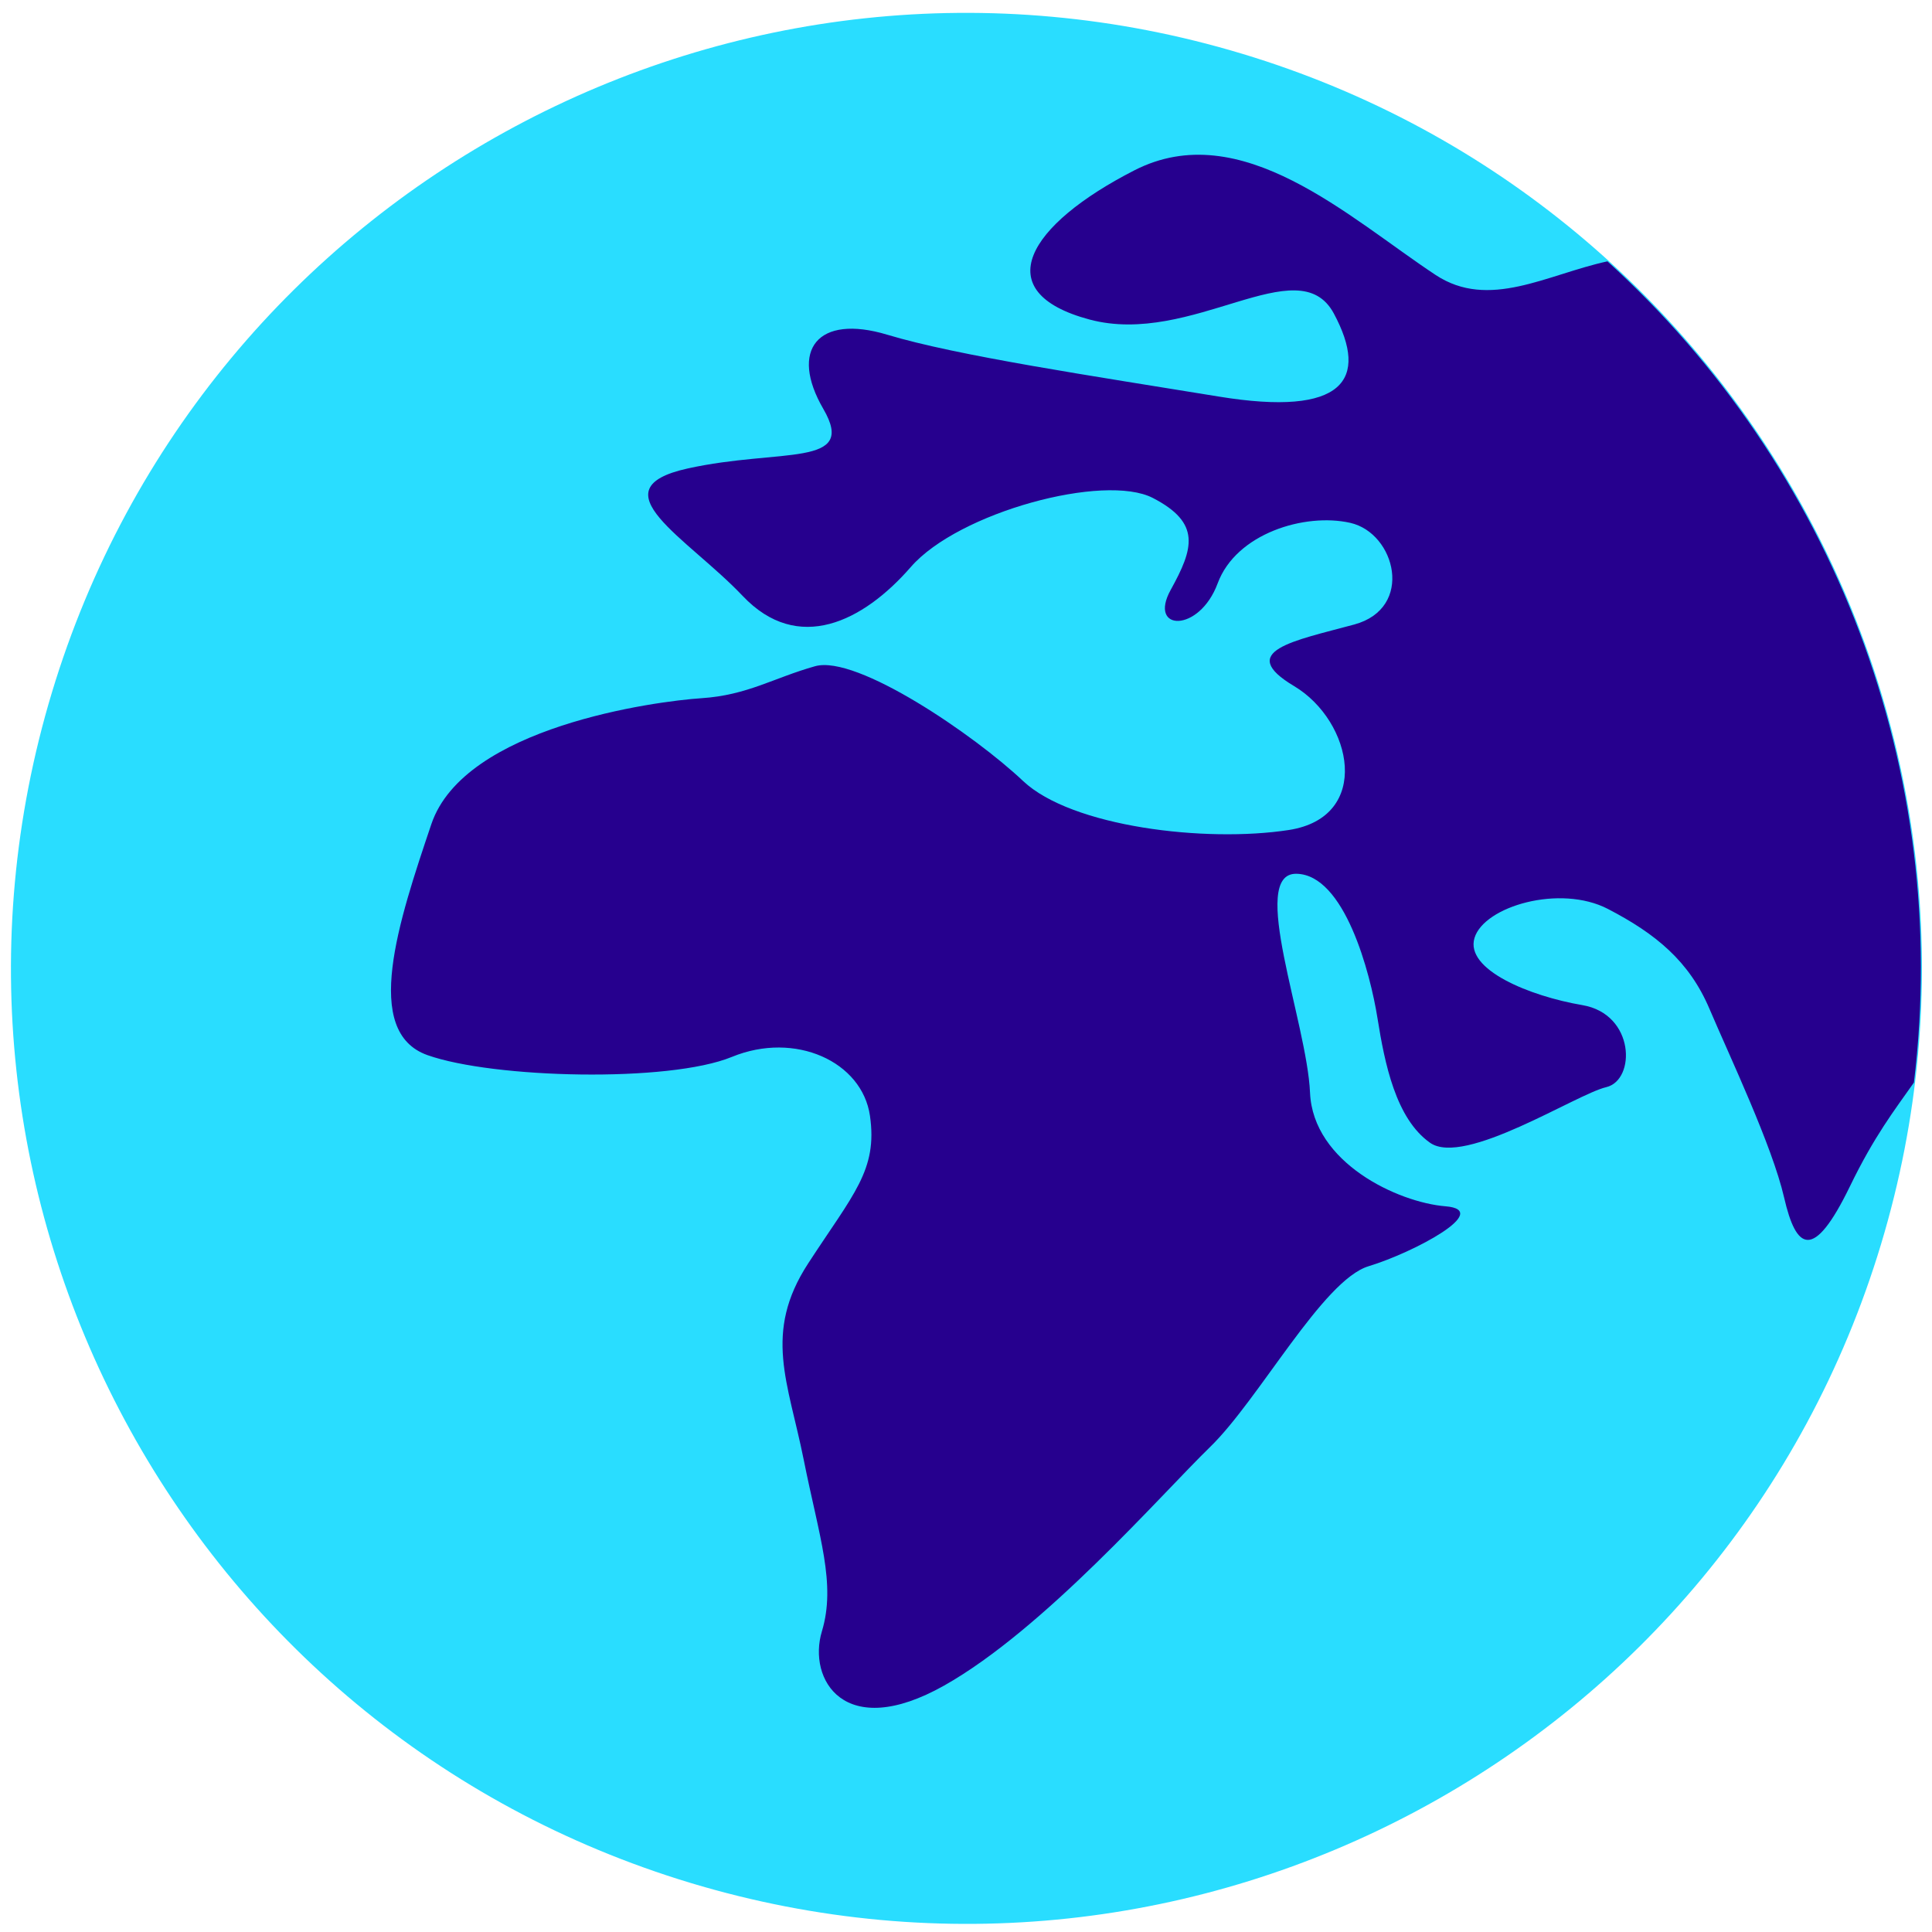
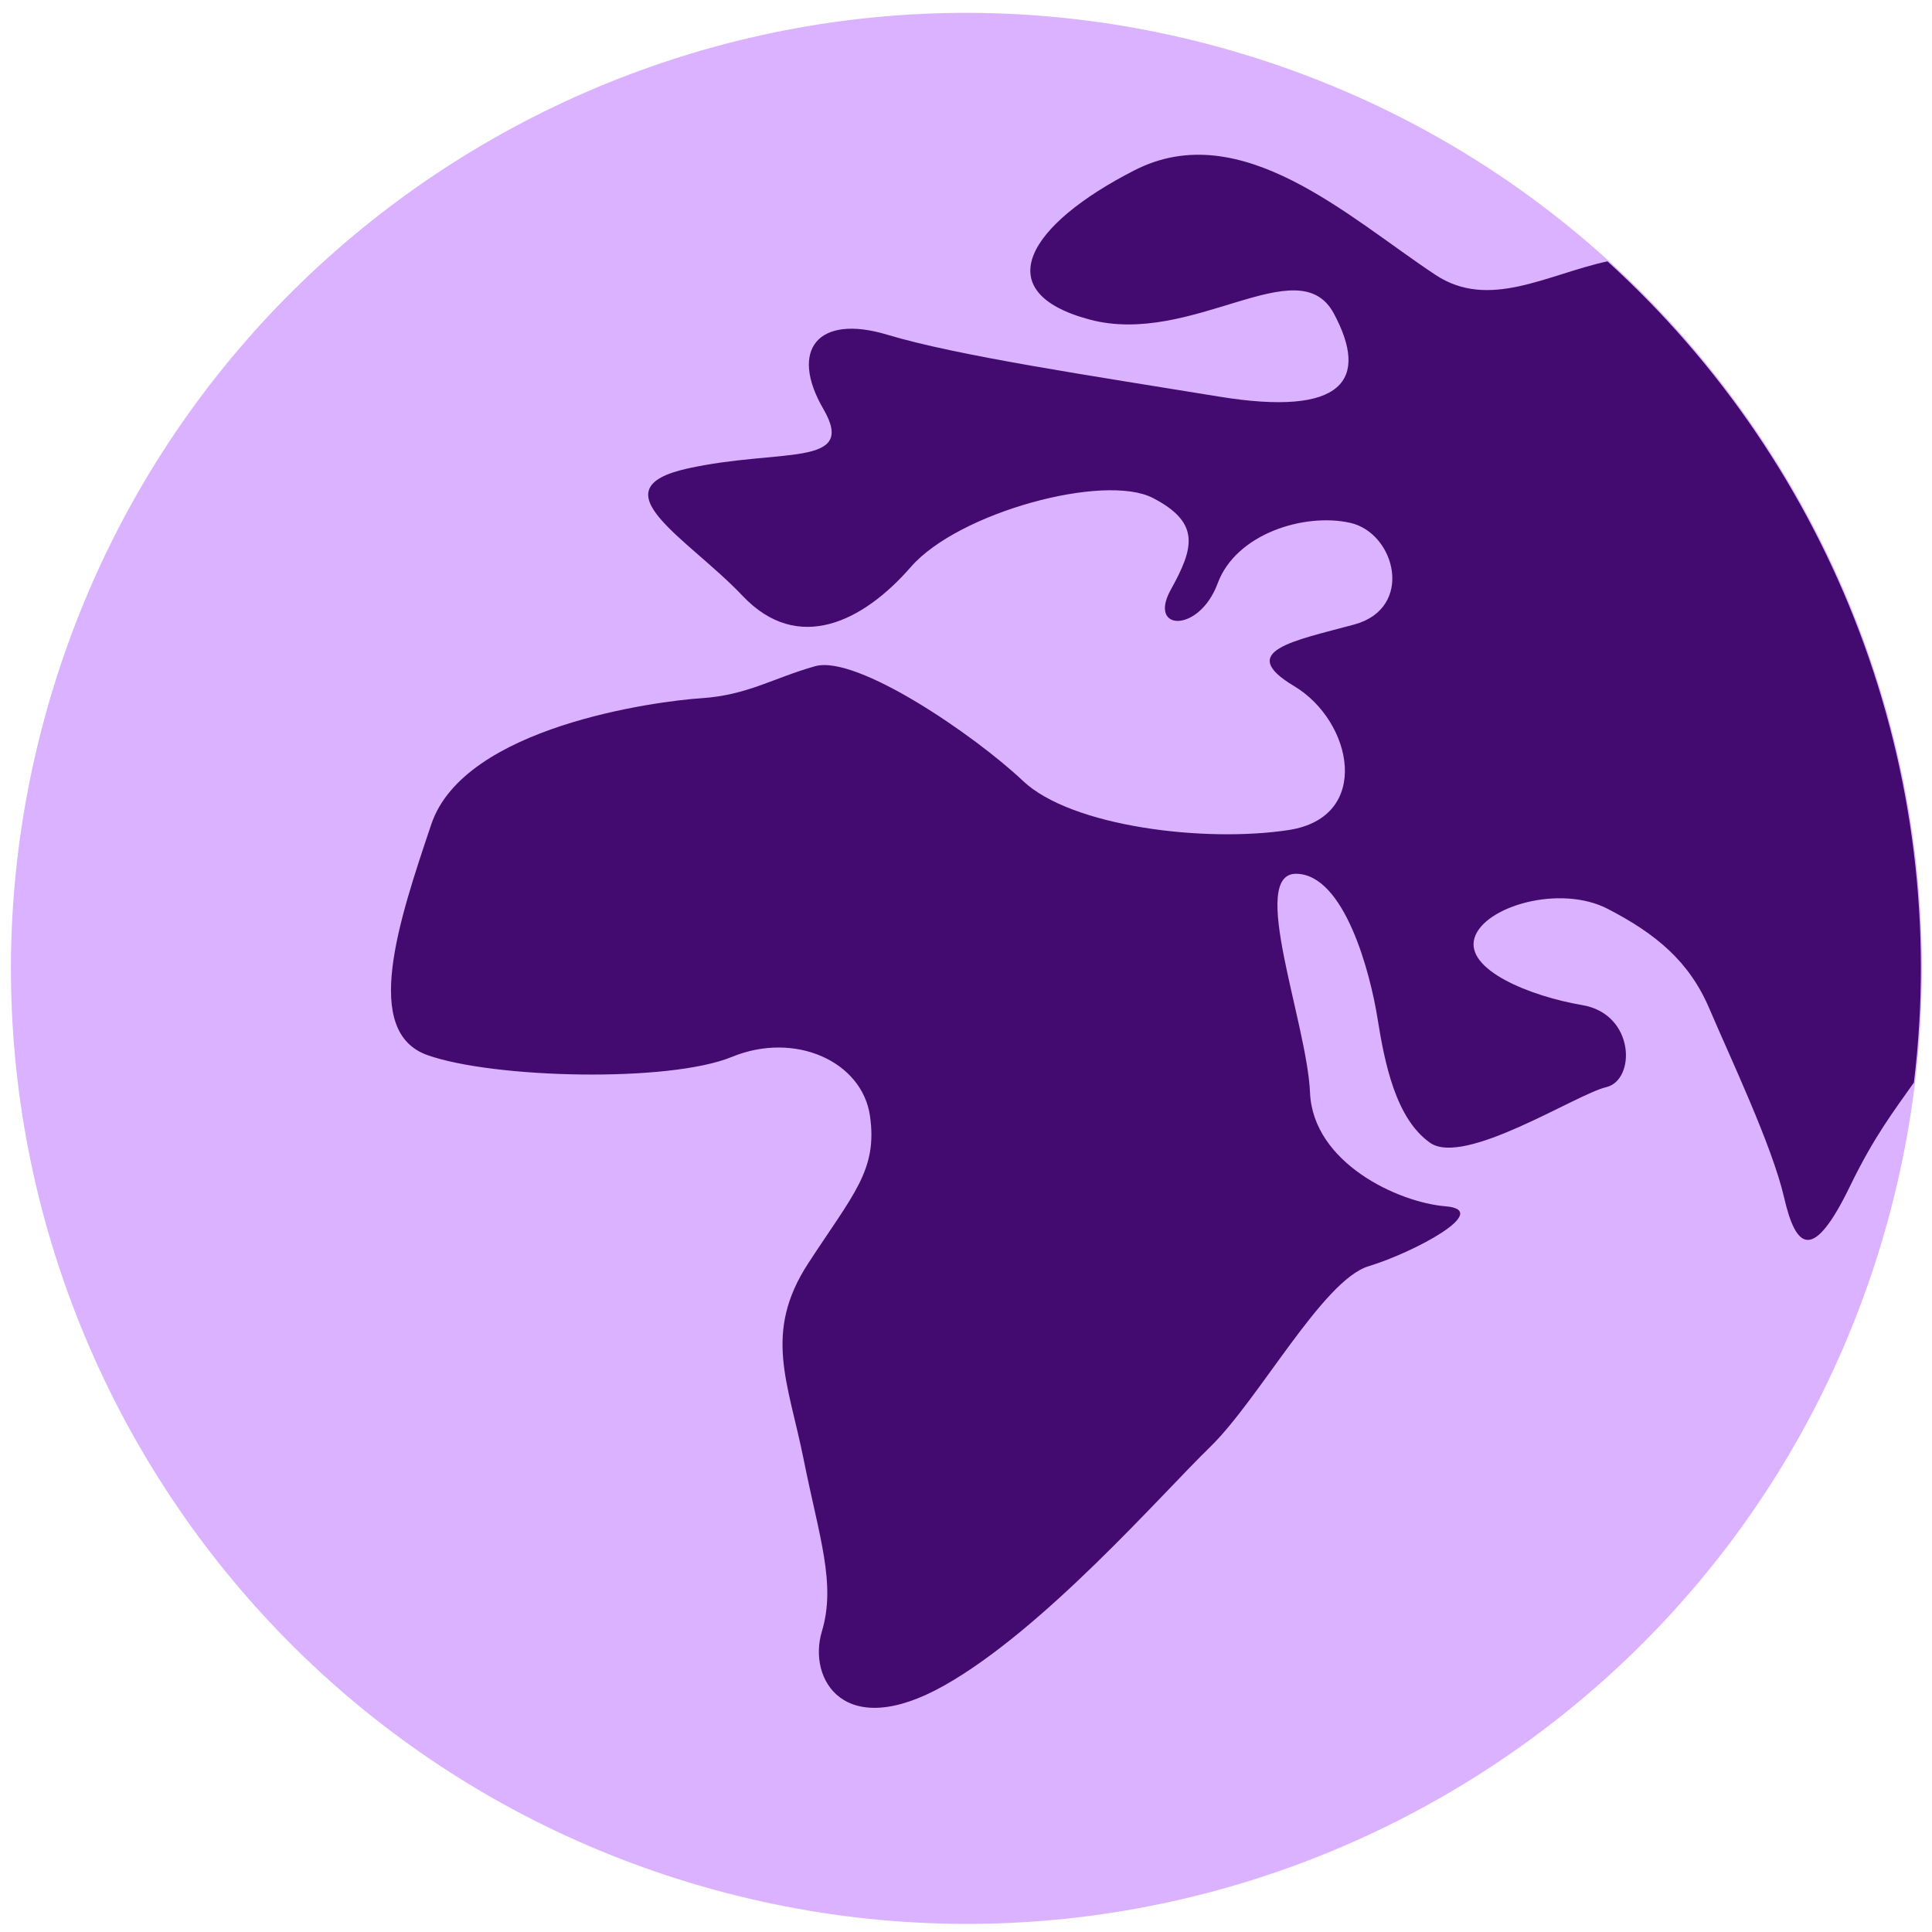
<svg xmlns="http://www.w3.org/2000/svg" xmlns:ns1="https://boxy-svg.com" xmlns:xlink="http://www.w3.org/1999/xlink" id="emoji" viewBox="0 0 72 72" version="1.1">
  <defs id="defs4">
    <linearGradient id="gradient-1" ns1:pinned="true">
-       <stop offset="0" style="stop-color: rgba(79, 231, 255, 0.98);" id="stop1" />
-       <stop offset="0.295" style="stop-color: rgb(41, 189, 251);" id="stop2" />
-       <stop offset="0.614" style="stop-color: rgb(2, 143, 247);" id="stop3" />
-       <stop offset="1" style="stop-color: rgb(33, 76, 158);" id="stop4" />
+       <stop offset="0" style="stop-color: rgba(245, 229, 255, 0.98);" id="stop1" />
+       <stop offset="0.295" style="stop-color: rgb(195, 136, 255);" id="stop2" />
+       <stop offset="0.614" style="stop-color: rgb(157, 78, 221);" id="stop3" />
+       <stop offset="1" style="stop-color: rgb(90, 45, 145);" id="stop4" />
    </linearGradient>
    <radialGradient gradientUnits="userSpaceOnUse" cx="13.947" cy="59.074" r="21.194" id="gradient-1-3" gradientTransform="matrix(9.450373, -10.58197, 1.246667, 1.11004, -190.8894, 144.7098)" xlink:href="#gradient-1" />
  </defs>
  <g id="color" transform="matrix(0.9265692,0.2795064,-0.4531701,1.502268,18.80238,-27.79888)">
    </g>
-   <circle cx="44.905" cy="24.149" r="35.6" style="fill:#05d7ff;fill-opacity:0.855;stroke-width:9.889" fill="#88C9F9" id="circle7" transform="rotate(16.78632)" />
-   <path d="M 59.905,9.739 C 57.646,10.231 55.489,11.562 53.498,10.245 50.269,8.111 46.249,4.316 42.279,6.346 c -3.969,2.028 -5.5,4.537 -1.678,5.561 3.822,1.027 7.783,-2.688 9.107,-0.224 1.322,2.465 0.382,3.861 -4.292,3.095 -4.673,-0.764 -9.743,-1.517 -12.346,-2.303 -2.604,-0.786 -3.661,0.573 -2.385,2.768 1.276,2.195 -1.602,1.452 -5.059,2.216 -3.456,0.764 -0.003,2.581 2.054,4.752 2.058,2.17 4.485,0.963 6.264,-1.081 1.78,-2.045 7.217,-3.504 9.02,-2.572 1.804,0.933 1.519,1.88 0.664,3.426 -0.855,1.548 1.063,1.613 1.751,-0.245 0.688,-1.858 3.249,-2.636 4.941,-2.254 1.69,0.382 2.397,3.179 0.148,3.789 -2.251,0.61 -4.431,0.987 -2.242,2.294 2.188,1.307 2.917,4.883 -0.196,5.364 -3.114,0.479 -8.097,-0.12 -9.905,-1.828 -1.809,-1.709 -6.199,-4.711 -7.749,-4.276 -1.551,0.436 -2.519,1.079 -4.233,1.192 -1.712,0.113 -8.841,1.062 -10.068,4.694 -1.226,3.634 -2.592,7.742 -0.143,8.608 2.45,0.867 8.986,1.033 11.342,0.066 2.359,-0.969 4.855,0.173 5.147,2.196 0.292,2.024 -0.619,2.912 -2.305,5.503 -1.684,2.59 -0.742,4.424 -0.165,7.308 0.577,2.885 1.214,4.626 0.678,6.403 -0.535,1.775 0.823,4.12 4.556,2.018 3.732,-2.102 8.084,-7.115 9.91,-8.889 1.826,-1.773 4.202,-6.221 5.907,-6.738 1.707,-0.519 4.634,-2.09 2.868,-2.234 -1.767,-0.144 -4.935,-1.617 -5.049,-4.233 -0.113,-2.617 -2.307,-8.185 -0.51,-8.159 1.798,0.026 2.757,3.703 3.024,5.383 0.268,1.679 0.68,3.74 1.958,4.641 1.277,0.902 5.451,-1.811 6.564,-2.071 1.112,-0.261 1.079,-2.724 -0.886,-3.058 -1.965,-0.335 -4.377,-1.32 -4.021,-2.502 0.356,-1.181 3.188,-2.009 4.973,-1.082 1.786,0.927 3.029,1.947 3.784,3.723 0.755,1.777 2.336,5.094 2.783,7.037 0.447,1.943 1.085,2.393 2.451,-0.421 0.907,-1.871 1.651,-2.825 2.385,-3.87 C 72.74,28.73 68.304,17.364 59.905,9.739 Z" style="fill:#26008e;stroke-width:1.977" id="path7" />
+   <circle cx="44.905" cy="24.149" r="35.6" style="fill:#d4a5ff;fill-opacity:0.855;stroke-width:9.889" fill="#e8d5ff" id="circle7" transform="rotate(16.78632)" />
+   <path d="M 59.905,9.739 C 57.646,10.231 55.489,11.562 53.498,10.245 50.269,8.111 46.249,4.316 42.279,6.346 c -3.969,2.028 -5.5,4.537 -1.678,5.561 3.822,1.027 7.783,-2.688 9.107,-0.224 1.322,2.465 0.382,3.861 -4.292,3.095 -4.673,-0.764 -9.743,-1.517 -12.346,-2.303 -2.604,-0.786 -3.661,0.573 -2.385,2.768 1.276,2.195 -1.602,1.452 -5.059,2.216 -3.456,0.764 -0.003,2.581 2.054,4.752 2.058,2.17 4.485,0.963 6.264,-1.081 1.78,-2.045 7.217,-3.504 9.02,-2.572 1.804,0.933 1.519,1.88 0.664,3.426 -0.855,1.548 1.063,1.613 1.751,-0.245 0.688,-1.858 3.249,-2.636 4.941,-2.254 1.69,0.382 2.397,3.179 0.148,3.789 -2.251,0.61 -4.431,0.987 -2.242,2.294 2.188,1.307 2.917,4.883 -0.196,5.364 -3.114,0.479 -8.097,-0.12 -9.905,-1.828 -1.809,-1.709 -6.199,-4.711 -7.749,-4.276 -1.551,0.436 -2.519,1.079 -4.233,1.192 -1.712,0.113 -8.841,1.062 -10.068,4.694 -1.226,3.634 -2.592,7.742 -0.143,8.608 2.45,0.867 8.986,1.033 11.342,0.066 2.359,-0.969 4.855,0.173 5.147,2.196 0.292,2.024 -0.619,2.912 -2.305,5.503 -1.684,2.59 -0.742,4.424 -0.165,7.308 0.577,2.885 1.214,4.626 0.678,6.403 -0.535,1.775 0.823,4.12 4.556,2.018 3.732,-2.102 8.084,-7.115 9.91,-8.889 1.826,-1.773 4.202,-6.221 5.907,-6.738 1.707,-0.519 4.634,-2.09 2.868,-2.234 -1.767,-0.144 -4.935,-1.617 -5.049,-4.233 -0.113,-2.617 -2.307,-8.185 -0.51,-8.159 1.798,0.026 2.757,3.703 3.024,5.383 0.268,1.679 0.68,3.74 1.958,4.641 1.277,0.902 5.451,-1.811 6.564,-2.071 1.112,-0.261 1.079,-2.724 -0.886,-3.058 -1.965,-0.335 -4.377,-1.32 -4.021,-2.502 0.356,-1.181 3.188,-2.009 4.973,-1.082 1.786,0.927 3.029,1.947 3.784,3.723 0.755,1.777 2.336,5.094 2.783,7.037 0.447,1.943 1.085,2.393 2.451,-0.421 0.907,-1.871 1.651,-2.825 2.385,-3.87 C 72.74,28.73 68.304,17.364 59.905,9.739 Z" style="fill:#430b6f;stroke-width:1.977" id="path7" />
</svg>
